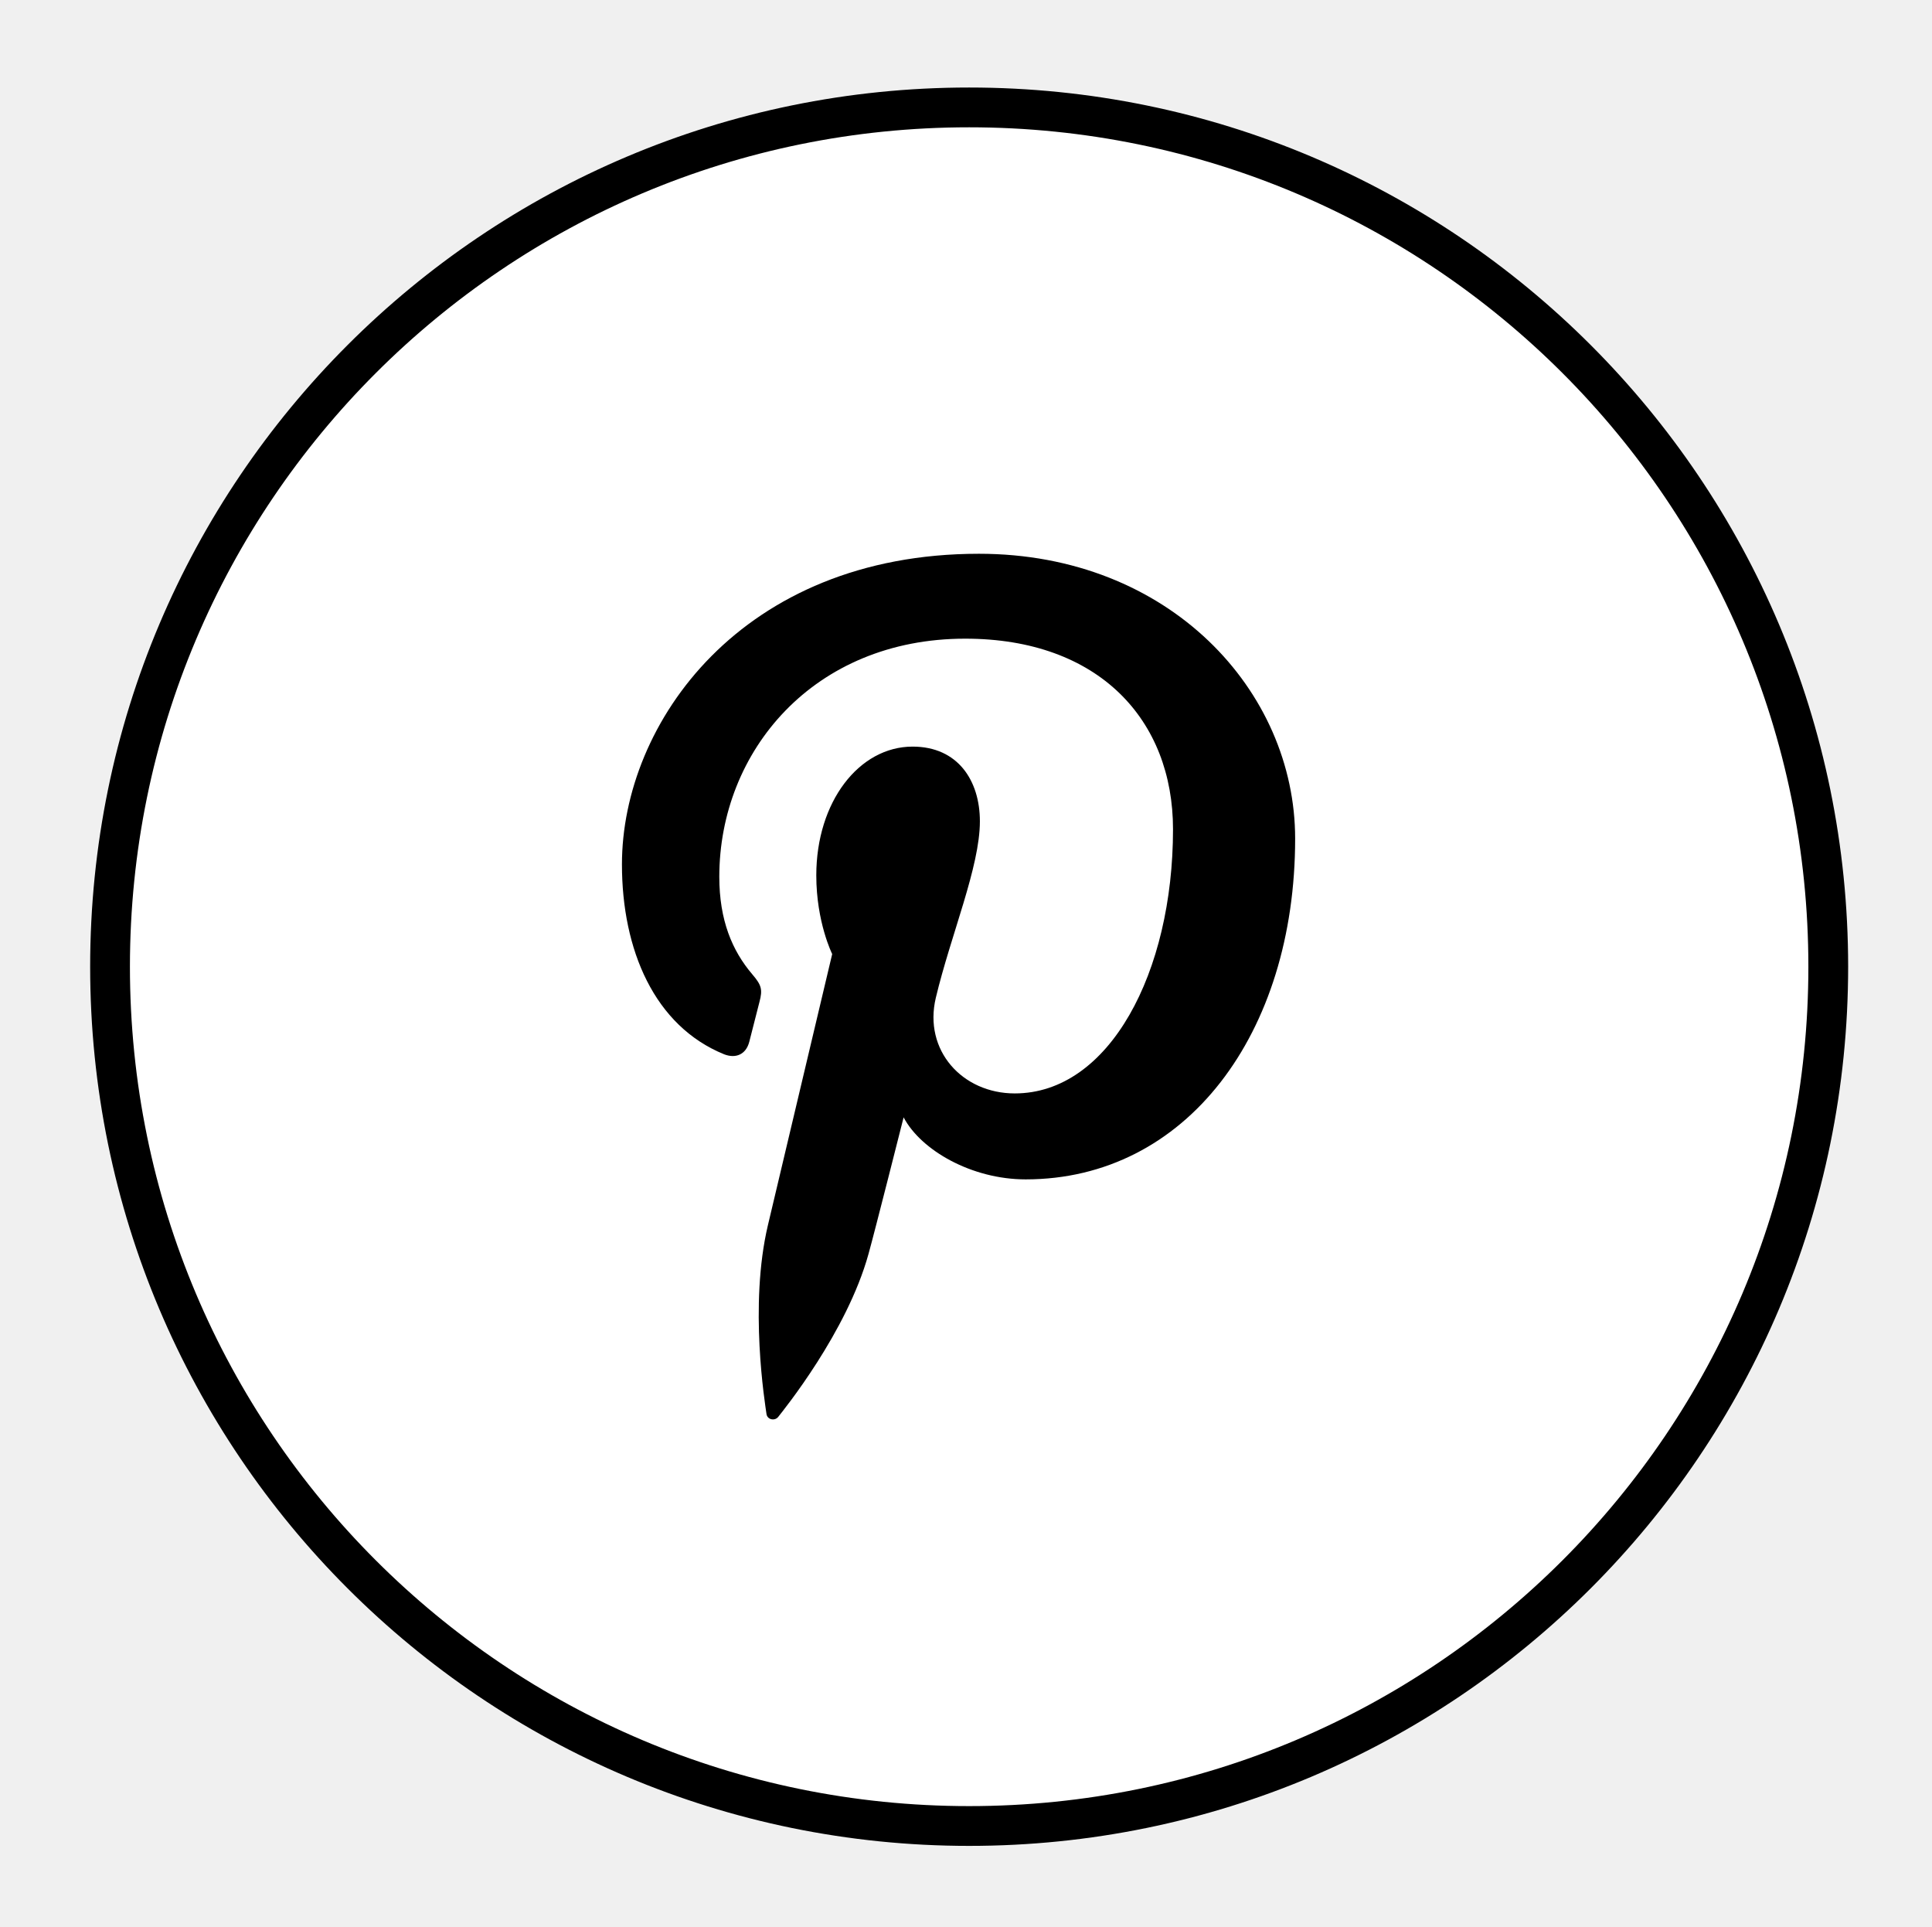
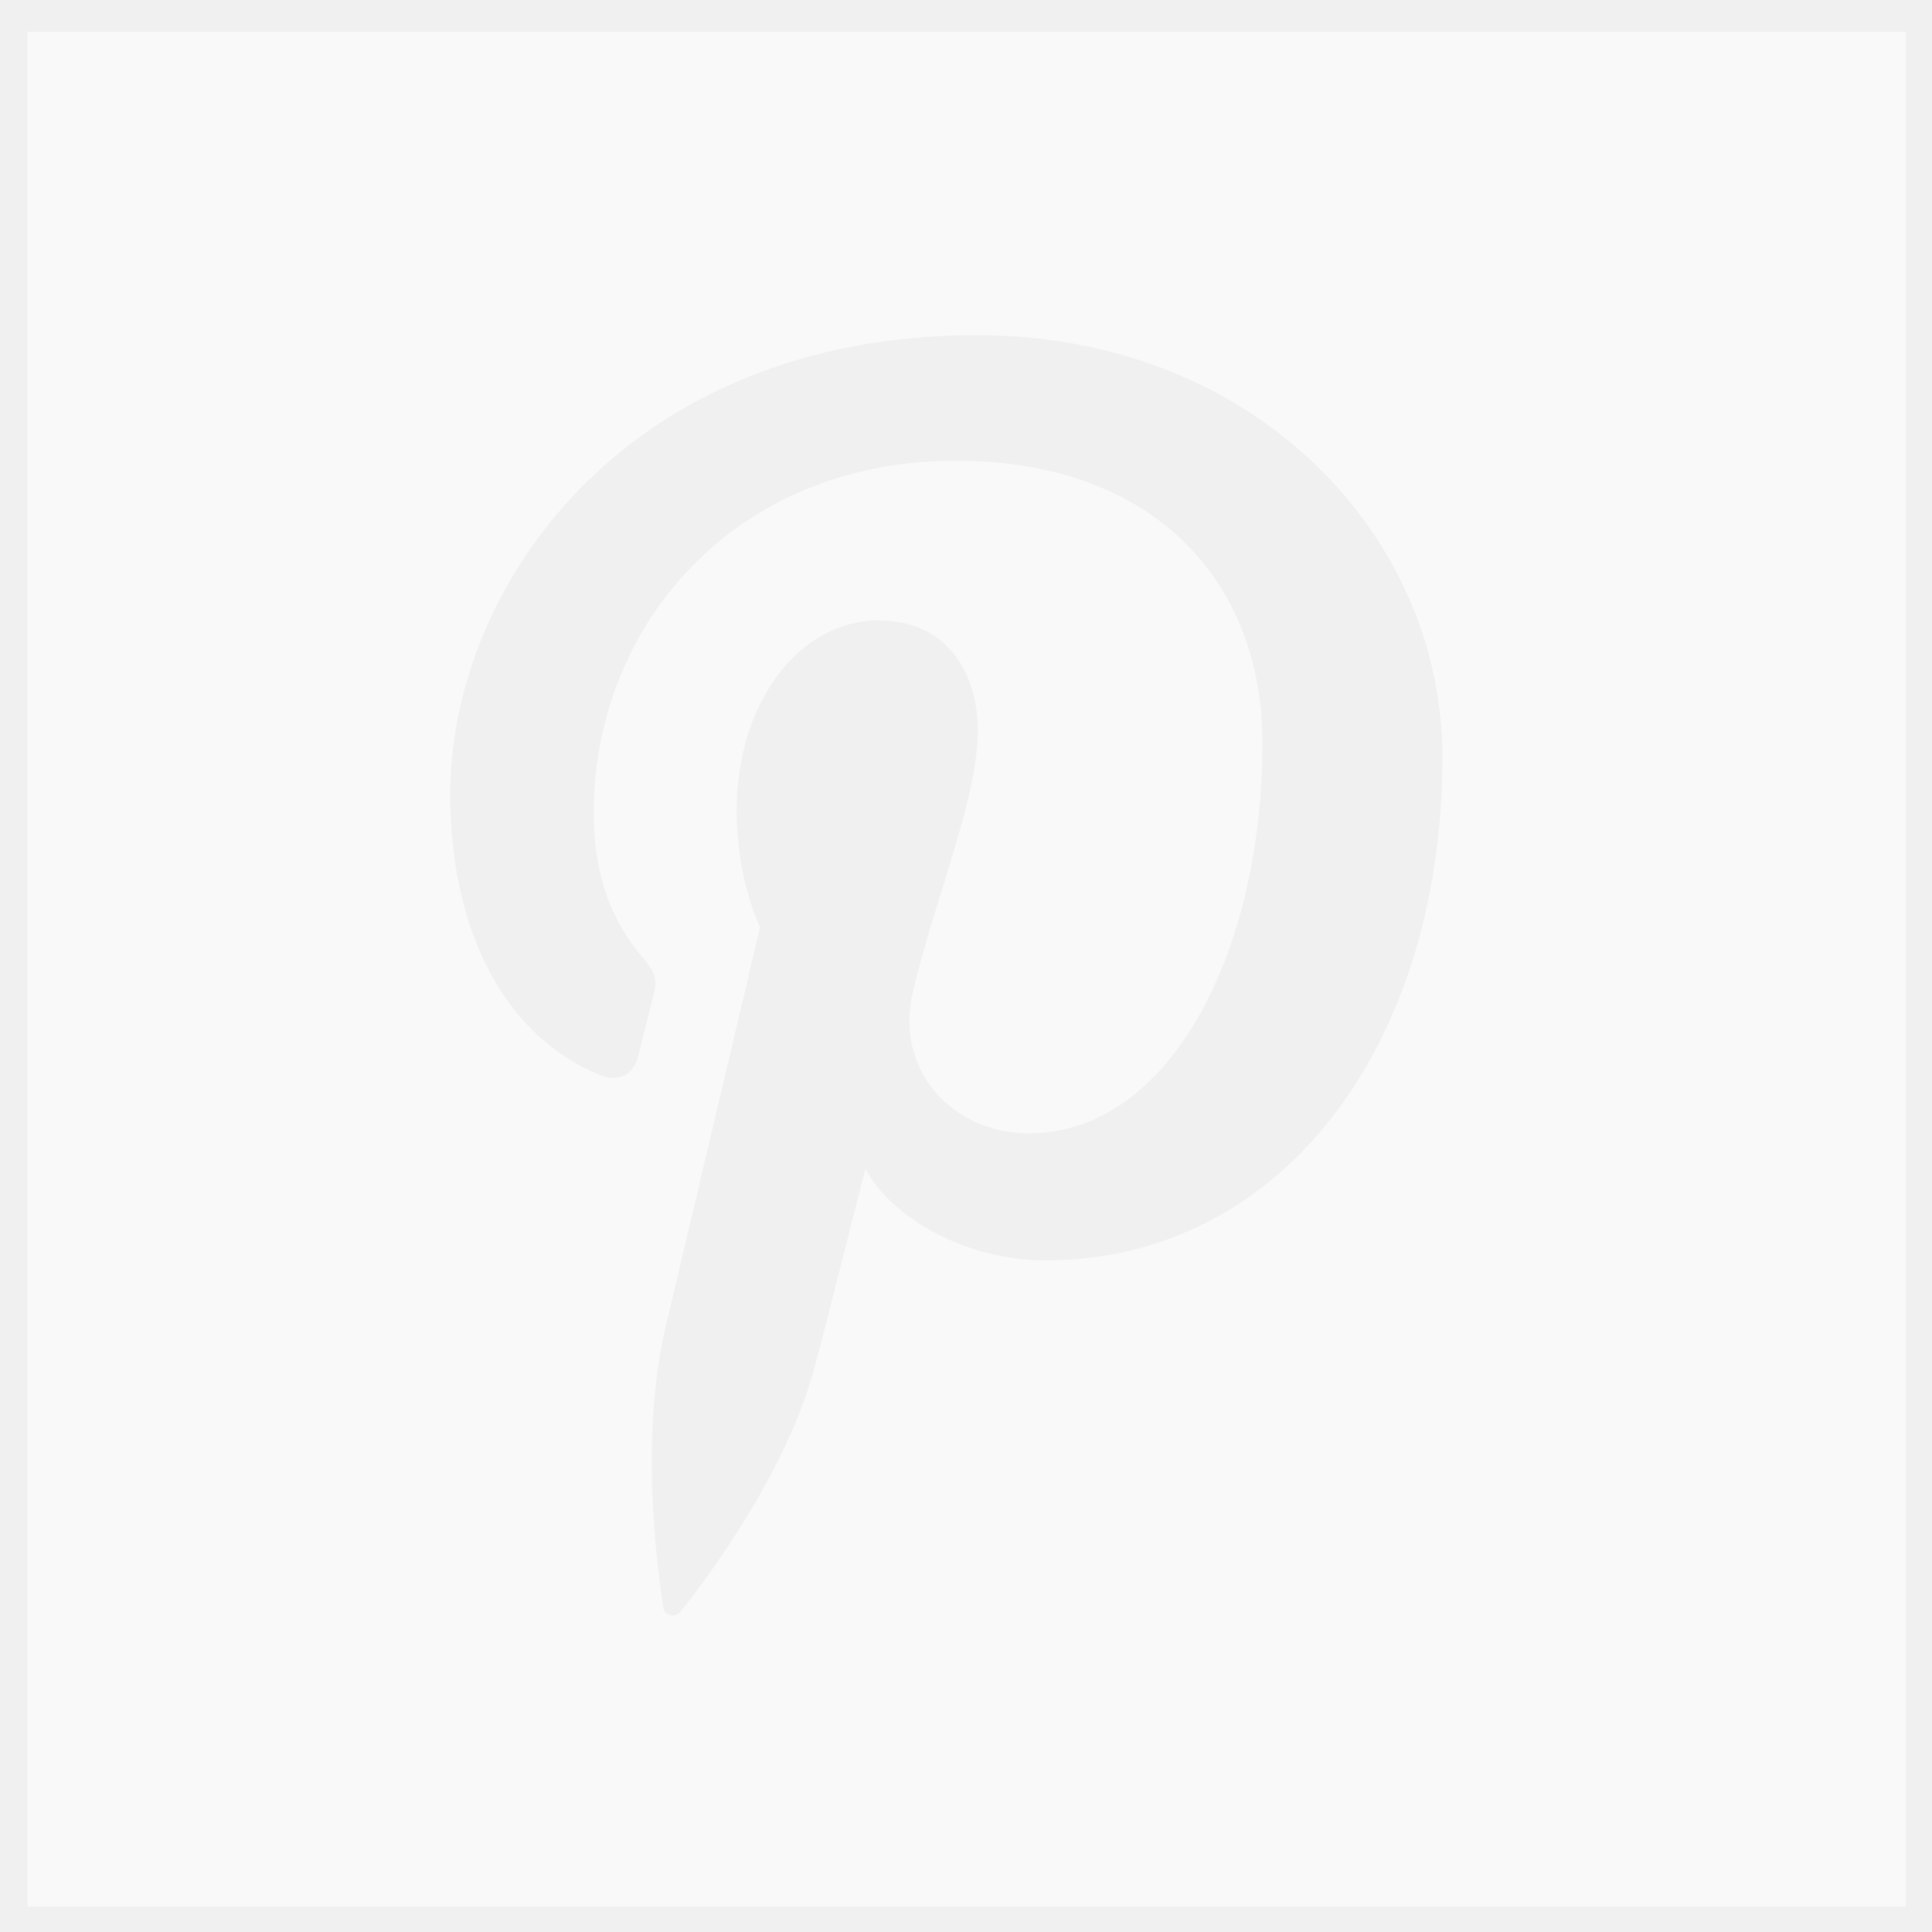
- <svg xmlns="http://www.w3.org/2000/svg" version="1.1" id="Layer_1" x="0px" y="0px" width="485.75px" height="484.25px" viewBox="2 -6 485.75 484.25" enable-background="new 2 -6 485.75 484.25" xml:space="preserve">
-   <path fill="#FFFFFF" stroke="#000000" stroke-width="10" stroke-miterlimit="10" d="M245.667,453c-119.297,0-216-96.703-216-216  s96.703-216,216-216s216,96.703,216,216S364.964,453,245.667,453z" />
-   <path fill="none" stroke="#000000" stroke-width="10" stroke-miterlimit="10" d="M256.167,398.5" />
-   <path fill="none" stroke="#000000" stroke-width="10" stroke-miterlimit="10" d="M256.167,83.5" />
-   <path fill="none" stroke="#000000" stroke-width="10" stroke-miterlimit="10" d="M256.167,398.5" />
-   <path fill="none" stroke="#000000" stroke-width="10" stroke-miterlimit="10" d="M319.167,295.5" />
-   <path fill="none" stroke="#000000" stroke-width="10" stroke-miterlimit="10" d="M256.167,398.5" />
-   <path fill="none" stroke="#000000" stroke-width="10" stroke-miterlimit="10" d="M202.167,295.5" />
-   <path fill="none" stroke="#000000" stroke-width="10" stroke-miterlimit="10" d="M104.417,310.25" />
-   <path fill="none" stroke="#000000" stroke-width="10" stroke-miterlimit="10" d="M408.375,301.625" />
-   <path fill="none" stroke="#000000" stroke-width="10" stroke-miterlimit="10" d="M264.375,120.625" />
-   <path fill="none" stroke="#000000" stroke-width="10" stroke-miterlimit="10" d="M239.618,216.459" />
-   <path fill="none" stroke="#000000" stroke-width="10" stroke-miterlimit="10" d="M288.587,266.1" />
-   <path fill="none" stroke="#000000" stroke-width="10" stroke-miterlimit="10" d="M239.618,216.459" />
-   <path fill="none" stroke="#000000" stroke-width="10" stroke-miterlimit="10" d="M288.587,266.1" />
-   <path fill="none" stroke="#000000" stroke-width="10" stroke-miterlimit="10" d="M228.039,236.397" />
-   <path fill="none" stroke="#000000" stroke-width="10" stroke-miterlimit="10" d="M178.552,285.037" />
-   <path fill="none" stroke="#000000" stroke-width="10" stroke-miterlimit="10" d="M278.951,215.793" />
-   <path fill="none" stroke="#000000" stroke-width="10" stroke-miterlimit="10" d="M327.921,265.433" />
-   <path fill="none" stroke="#000000" stroke-width="10" stroke-miterlimit="10" d="M147.372,207.731" />
-   <path fill="none" stroke="#000000" stroke-width="10" stroke-miterlimit="10" d="M97.885,256.37" />
-   <path fill="none" stroke="#000000" stroke-width="10" stroke-miterlimit="10" d="M267.39,238.328" />
-   <path fill="none" stroke="#000000" stroke-width="10" stroke-miterlimit="10" d="M217.749,287.297" />
-   <path fill="none" stroke="#000000" stroke-width="10" stroke-miterlimit="10" d="M266.785,244.749" />
-   <path fill="none" stroke="#000000" stroke-width="10" stroke-miterlimit="10" d="M218.146,195.262" />
-   <path fill="none" stroke="#000000" stroke-width="10" stroke-miterlimit="10" d="M213.375,124.625" />
-   <path fill="none" stroke="#000000" stroke-width="10" stroke-miterlimit="10" d="M117.375,124.625" />
-   <path fill="none" stroke="#000000" stroke-width="10" stroke-miterlimit="10" d="M122.375,120.625" />
-   <path fill="none" stroke="#000000" stroke-width="10" stroke-miterlimit="10" d="M122.375,216.625" />
-   <path fill="none" stroke="#000000" stroke-width="10" stroke-miterlimit="10" d="M122.375,250.625" />
-   <path fill="none" stroke="#000000" stroke-width="10" stroke-miterlimit="10" d="M122.375,346.625" />
-   <path fill="none" stroke="#000000" stroke-width="10" stroke-miterlimit="10" d="M118.375,341.625" />
-   <path fill="none" stroke="#000000" stroke-width="10" stroke-miterlimit="10" d="M214.375,341.625" />
-   <path fill="none" stroke="#000000" stroke-width="10" stroke-miterlimit="10" d="M275.375,340.625" />
-   <path fill="none" stroke="#000000" stroke-width="10" stroke-miterlimit="10" d="M371.375,340.625" />
-   <path fill="none" stroke="#000000" stroke-width="10" stroke-miterlimit="10" d="M366.375,344.625" />
-   <path fill="none" stroke="#000000" stroke-width="10" stroke-miterlimit="10" d="M366.375,248.625" />
-   <path fill="none" stroke="#000000" stroke-width="10" stroke-miterlimit="10" d="M371.375,124.625" />
-   <path fill="none" stroke="#000000" stroke-width="10" stroke-miterlimit="10" d="M275.375,124.625" />
-   <path fill="none" stroke="#000000" stroke-width="10" stroke-miterlimit="10" d="M366.375,119.625" />
-   <path fill="none" stroke="#000000" stroke-width="10" stroke-miterlimit="10" d="M366.375,215.625" />
-   <path d="M248.126,133.2c-59.66,0-89.755,42.58-89.755,78.08c0,21.502,8.168,40.627,25.713,47.746  c2.895,1.115,5.459,0.053,6.295-3.121c0.585-2.191,1.952-7.73,2.564-10.04c0.836-3.135,0.518-4.25-1.806-6.96  c-5.06-5.936-8.288-13.614-8.288-24.504c0-31.596,23.747-59.859,61.824-59.859c33.681,0,52.249,20.493,52.249,47.905  c0,36.019-16.017,66.406-39.79,66.406c-13.161,0-23.003-10.798-19.842-24.052c3.772-15.805,11.076-32.898,11.076-44.346  c0-10.226-5.525-18.78-16.92-18.78c-13.44,0-24.211,13.852-24.211,32.366c0,11.794,3.998,19.776,3.998,19.776  s-13.733,57.973-16.15,68.106c-4.808,20.227-0.717,44.997-0.372,47.494c0.199,1.487,2.125,1.846,2.975,0.717  c1.249-1.607,17.239-21.264,22.671-40.906c1.554-5.539,8.832-34.359,8.832-34.359c4.37,8.288,17.12,15.592,30.68,15.592  c40.361,0,67.761-36.616,67.761-85.664C327.628,167.731,296.072,133.2,248.126,133.2z" />
+ <svg xmlns="http://www.w3.org/2000/svg" version="1.1" id="Layer_1" x="0px" y="0px" width="600px" height="600px" viewBox="0 0 600 600" enable-background="new 0 0 600 600" xml:space="preserve">
+   <path fill-rule="evenodd" clip-rule="evenodd" fill="#F9F9FA" d="M591.889,592.111H8.556V9.889h583.333V592.111z M447.963,234.912  c0,89.621-49.884,156.527-123.364,156.527c-24.687,0-47.899-13.346-55.855-28.49c0,0-13.25,52.66-16.079,62.781  c-9.889,35.89-39,71.808-41.274,74.744c-1.547,2.063-5.054,1.407-5.416-1.31c-0.628-4.563-8.076-49.823,0.677-86.782  c4.4-18.515,29.402-124.444,29.402-124.444s-7.279-14.585-7.279-36.135c0-33.829,19.609-59.14,44.078-59.14  c20.745,0,30.804,15.63,30.804,34.315c0,20.918-13.297,52.151-20.165,81.03c-5.755,24.218,12.163,43.948,36.124,43.948  c43.28,0,72.44-55.524,72.44-121.338c0-50.088-33.804-87.533-95.123-87.533c-69.322,0-112.555,51.643-112.555,109.375  c0,19.898,5.877,33.928,15.089,44.774c4.231,4.952,4.81,6.989,3.288,12.717c-1.114,4.221-3.603,14.342-4.668,18.345  c-1.522,5.8-6.19,7.74-11.46,5.703c-31.942-13.008-46.812-47.953-46.812-87.242c0-64.866,54.79-142.669,163.405-142.669  C390.51,104.089,447.96,167.184,447.963,234.912z" />
</svg>
